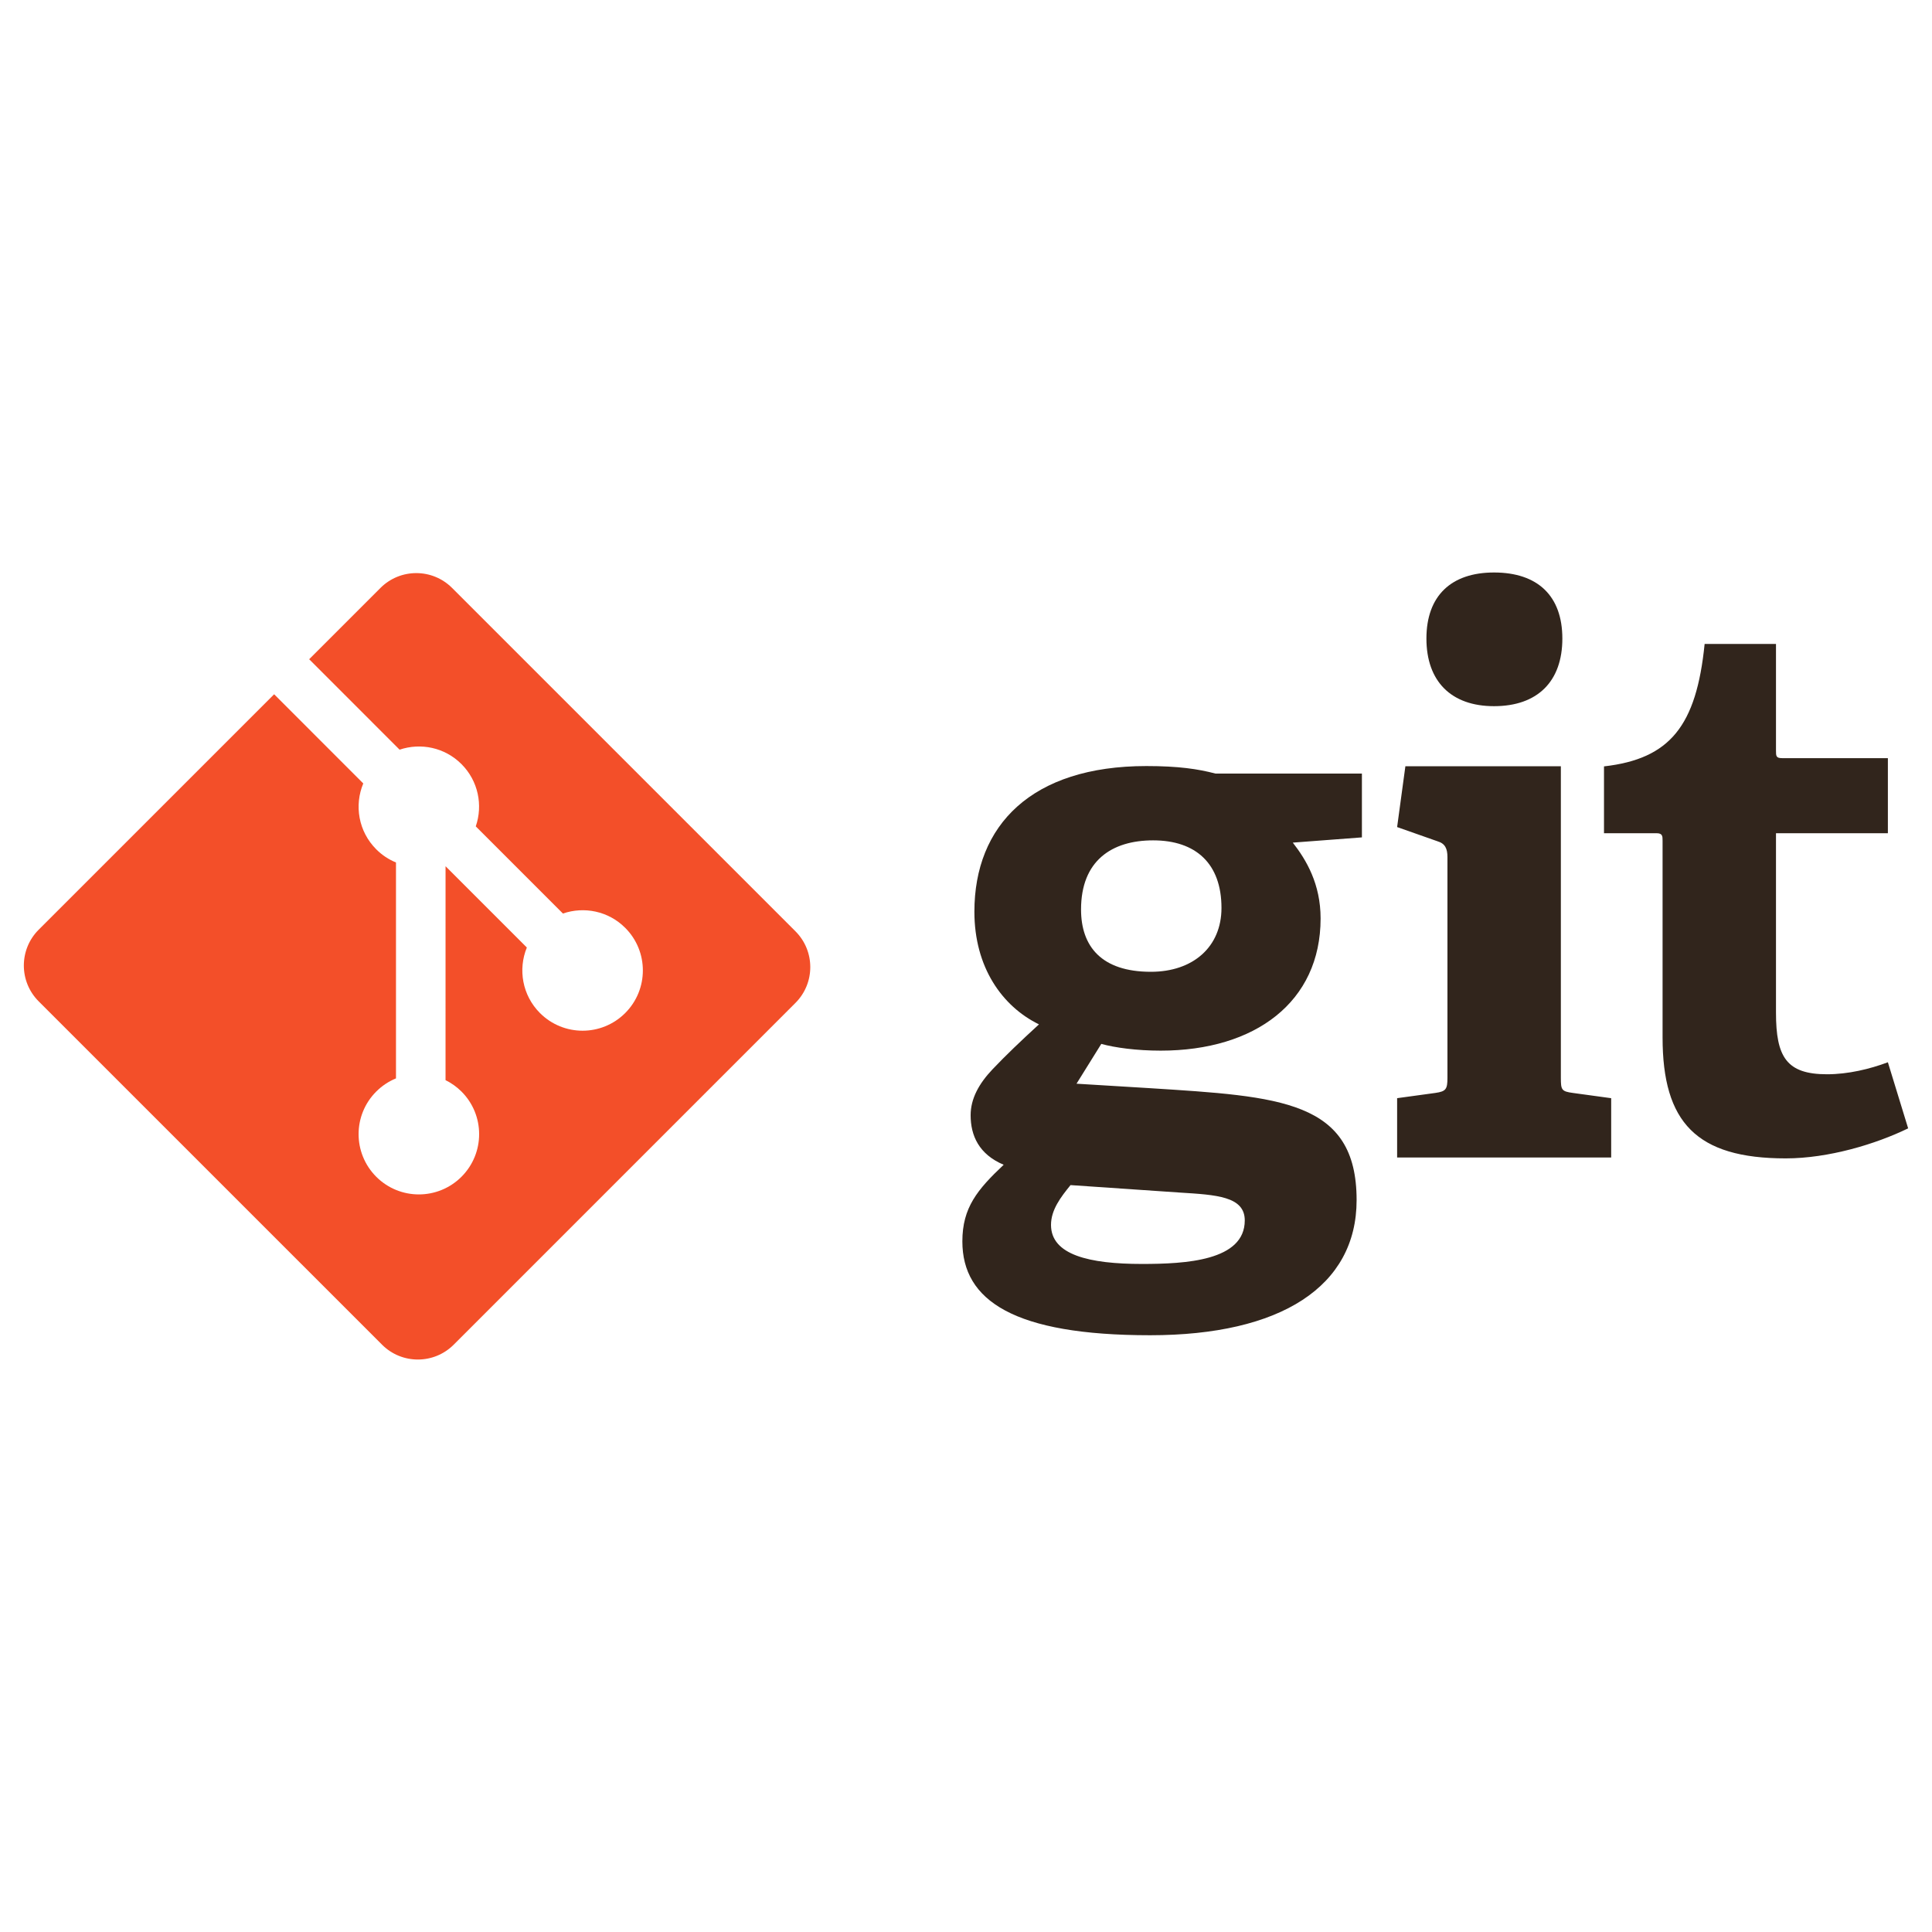
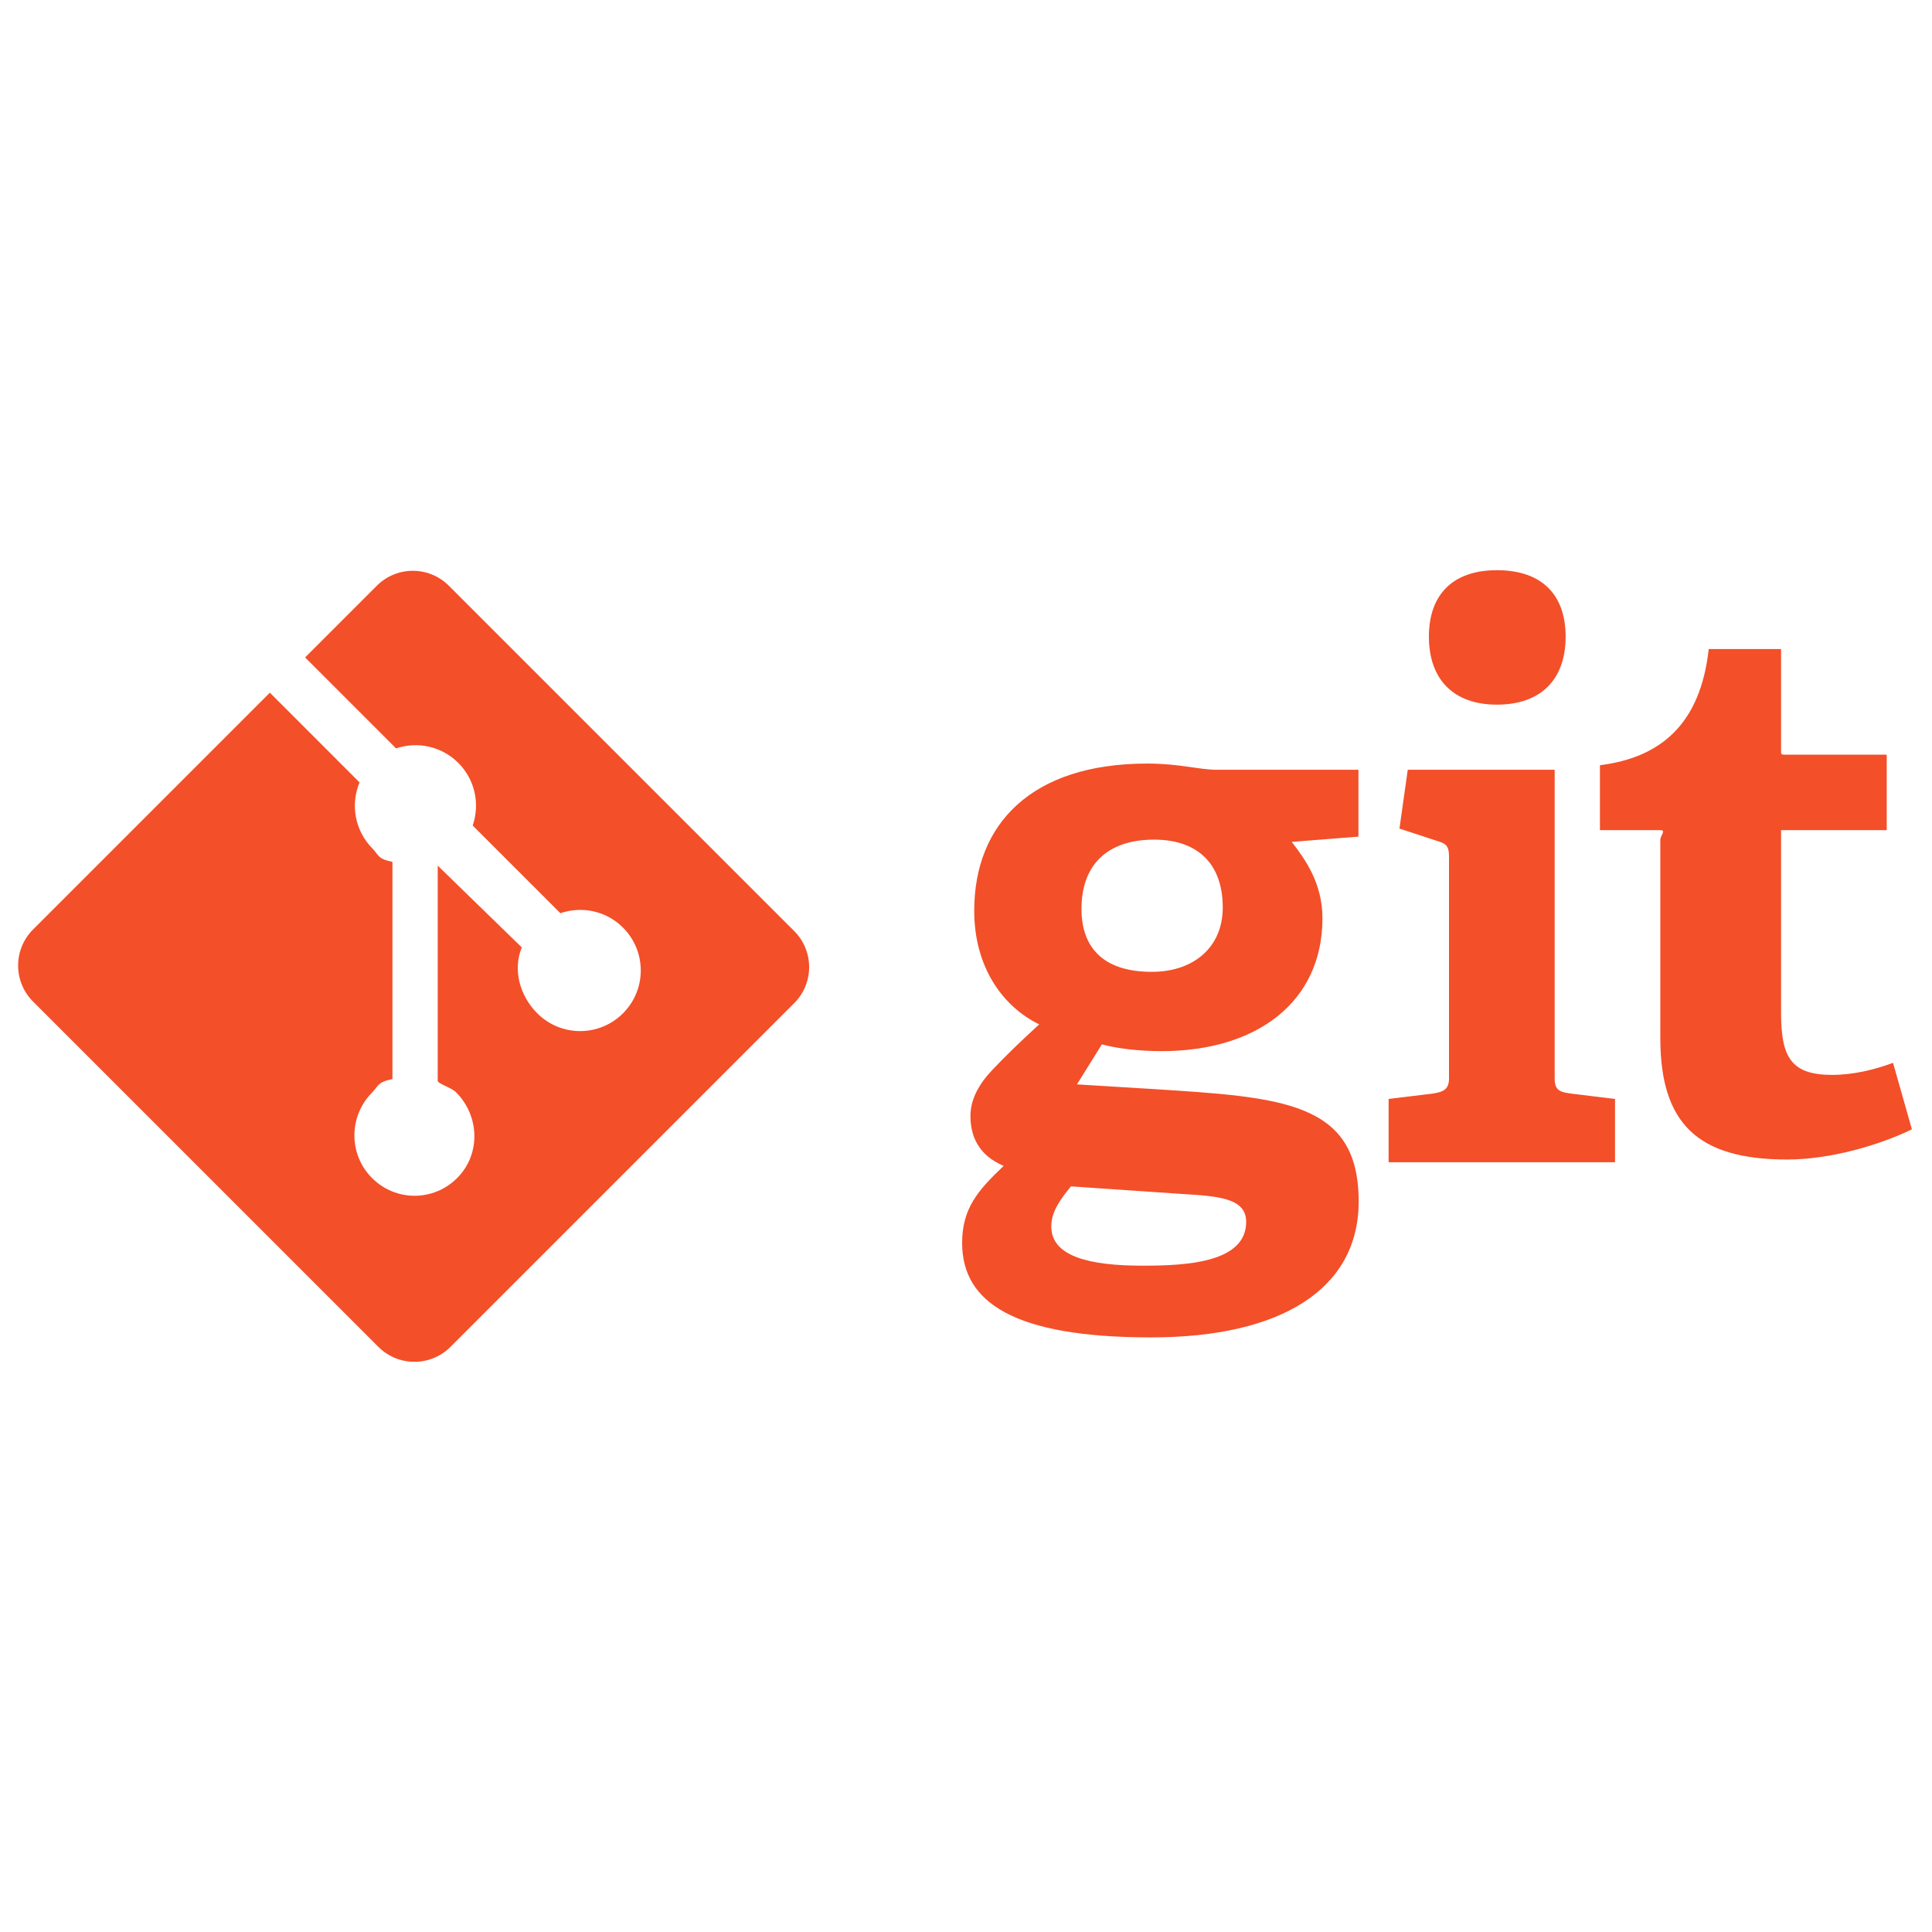
<svg xmlns="http://www.w3.org/2000/svg" viewBox="0 0 128 128">
-   <path fill="#31251C" d="M76.397 55.676c-2.737 0-4.775 1.344-4.775 4.579 0 2.437 1.343 4.129 4.628 4.129 2.784 0 4.676-1.641 4.676-4.23 0-2.934-1.693-4.478-4.529-4.478zm-5.471 22.84c-.648.795-1.294 1.64-1.294 2.637 0 1.989 2.536 2.587 6.021 2.587 2.885 0 6.816-.202 6.816-2.885 0-1.595-1.892-1.693-4.281-1.843l-7.262-.496zm14.725-22.69c.895 1.145 1.842 2.737 1.842 5.026 0 5.522-4.329 8.756-10.597 8.756-1.594 0-3.037-.198-3.932-.447l-1.642 2.637 4.875.297c8.608.549 13.682.798 13.682 7.413 0 5.723-5.024 8.955-13.682 8.955-9.006 0-12.438-2.289-12.438-6.218 0-2.24.996-3.431 2.737-5.076-1.643-.694-2.189-1.937-2.189-3.281 0-1.095.547-2.09 1.443-3.036.896-.944 1.891-1.891 3.084-2.985-2.438-1.194-4.278-3.781-4.278-7.464 0-5.721 3.781-9.65 11.393-9.65 2.14 0 3.435.197 4.578.498h9.703v4.228l-4.579.347zM98.983 46.786c-2.837 0-4.479-1.643-4.479-4.48 0-2.833 1.642-4.377 4.479-4.377 2.886 0 4.527 1.543 4.527 4.377.001 2.837-1.641 4.48-4.527 4.48zm-6.42 29.9v-3.929l2.539-.348c.696-.1.795-.249.795-.997v-14.627c0-.546-.148-.896-.647-1.044l-2.687-.946.547-4.028h10.301v20.646c0 .798.048.896.796.997l2.538.348v3.929h-14.182v-.001zM126.42 74.756c-2.141 1.043-5.274 1.99-8.112 1.99-5.92 0-8.158-2.386-8.158-8.011v-13.035c0-.297 0-.497-.399-.497h-3.482v-4.428c4.38-.499 6.12-2.688 6.667-8.111h4.728v7.067c0 .347 0 .498.398.498h7.015v4.975h-7.413v11.89c0 2.935.697 4.079 3.383 4.079 1.395 0 2.836-.347 4.03-.795l1.343 4.378z" />
-   <path fill="#F34F29" d="M52.7 61.7l-22.749-22.748c-1.309-1.31-3.434-1.31-4.744 0l-4.724 4.724 5.991 5.992c1.394-.47 2.99-.155 4.1.956 1.116 1.117 1.429 2.727.947 4.125l5.775 5.775c1.396-.481 3.009-.17 4.125.947 1.56 1.559 1.56 4.086 0 5.646-1.561 1.56-4.087 1.56-5.647 0-1.173-1.174-1.463-2.897-.869-4.342l-5.386-5.386-.001 14.174c.381.188.739.438 1.056.754 1.56 1.559 1.56 4.085 0 5.647-1.56 1.559-4.088 1.559-5.646 0-1.56-1.562-1.56-4.088 0-5.647.386-.385.831-.676 1.307-.871v-14.305c-.476-.194-.921-.484-1.307-.871-1.182-1.181-1.466-2.914-.86-4.365l-5.906-5.908-15.599 15.598c-1.311 1.311-1.311 3.436 0 4.747l22.749 22.748c1.31 1.31 3.434 1.31 4.746 0l22.642-22.644c1.311-1.31 1.311-3.436 0-4.746z" />
-   <path fill="none" d="M1.58 37.928h124.84v52.143h-124.84z" />
+   <path fill="#F34F29" d="M76.004 50.588c-7.655 0-11.459 3.996-11.459 9.75 0 3.704 1.852 6.328 4.304 7.529-1.201 1.101-2.201 2.064-3.102 3.014-.902.952-1.452 1.957-1.452 3.059 0 1.352.55 2.605 2.202 3.303-1.751 1.654-2.753 2.854-2.753 5.107 0 3.953 3.453 6.256 12.511 6.256 8.708 0 13.761-3.251 13.761-9.007 0-6.653-5.103-6.904-13.761-7.456l-4.904-.3 1.652-2.652c.899.25 2.352.45 3.955.45 6.304 0 10.658-3.252 10.658-8.808 0-2.302-1.137-3.903-2.037-5.055l4.421-.35v-4.428h-9.391c-1.15 0-2.453-.412-4.605-.412zm2.252 28.511c2.404.15 4.306.25 4.306 1.854 0 2.699-3.955 2.902-6.856 2.902-3.504 0-6.056-.602-6.056-2.603 0-1.002.65-1.852 1.302-2.652l7.304.499zm-1.949-14.712c-3.304 0-4.655-1.703-4.655-4.154 0-3.253 2.051-4.605 4.804-4.605 2.852 0 4.554 1.552 4.554 4.504 0 2.604-1.902 4.255-4.703 4.255zM99.173 46.685c2.902 0 4.554-1.652 4.554-4.506 0-2.85-1.652-4.403-4.554-4.403-2.853 0-4.505 1.553-4.505 4.403 0 2.853 1.652 4.506 4.505 4.506zM103 71.455v-20.455h-9.733l-.55 3.896 2.667.874c.502.149.616.423.616.973v14.712c0 .752-.422.902-1.123 1.003l-2.877.35v4.192h15v-4.192l-2.876-.35c-.753-.101-1.124-.2-1.124-1.003zM125.418 70.415c-1.202.45-2.632.799-4.035.799-2.701 0-3.383-1.15-3.383-4.103v-12.111h7v-5h-6.638c-.401 0-.362-.003-.362-.353v-6.647h-4.793c-.55 5-3.207 7.196-7.207 7.698v4.302h4.003c.401 0-.003.353-.003.652v13.111c0 5.657 2.454 8.058 8.408 8.058 2.854 0 6.107-.951 8.26-2.001l-1.25-4.405zM29.738 38.806c-1.317-1.318-3.455-1.318-4.773 0l-4.751 4.751 6.027 6.027c1.401-.473 3.007-.156 4.124.961 1.122 1.123 1.437 2.743.952 4.149l5.809 5.809c1.406-.484 3.027-.171 4.149.953 1.57 1.568 1.57 4.11 0 5.679-1.569 1.57-4.11 1.57-5.68 0-1.18-1.181-1.624-2.914-1.025-4.368l-5.57-5.417v14.257c0 .189.895.441 1.214.759 1.568 1.568 1.644 4.11.075 5.681-1.569 1.568-4.074 1.568-5.642 0-1.568-1.571-1.549-4.112.02-5.681.388-.387.333-.68 1.333-.876v-14.389c-1-.196-.927-.487-1.314-.876-1.188-1.188-1.474-2.931-.865-4.39l-5.942-5.943-15.689 15.689c-1.319 1.319-1.319 3.457 0 4.774l22.882 22.881c1.317 1.317 3.454 1.317 4.773 0l22.775-22.776c1.317-1.318 1.317-3.456 0-4.774l-22.882-22.88z" />
</svg>
